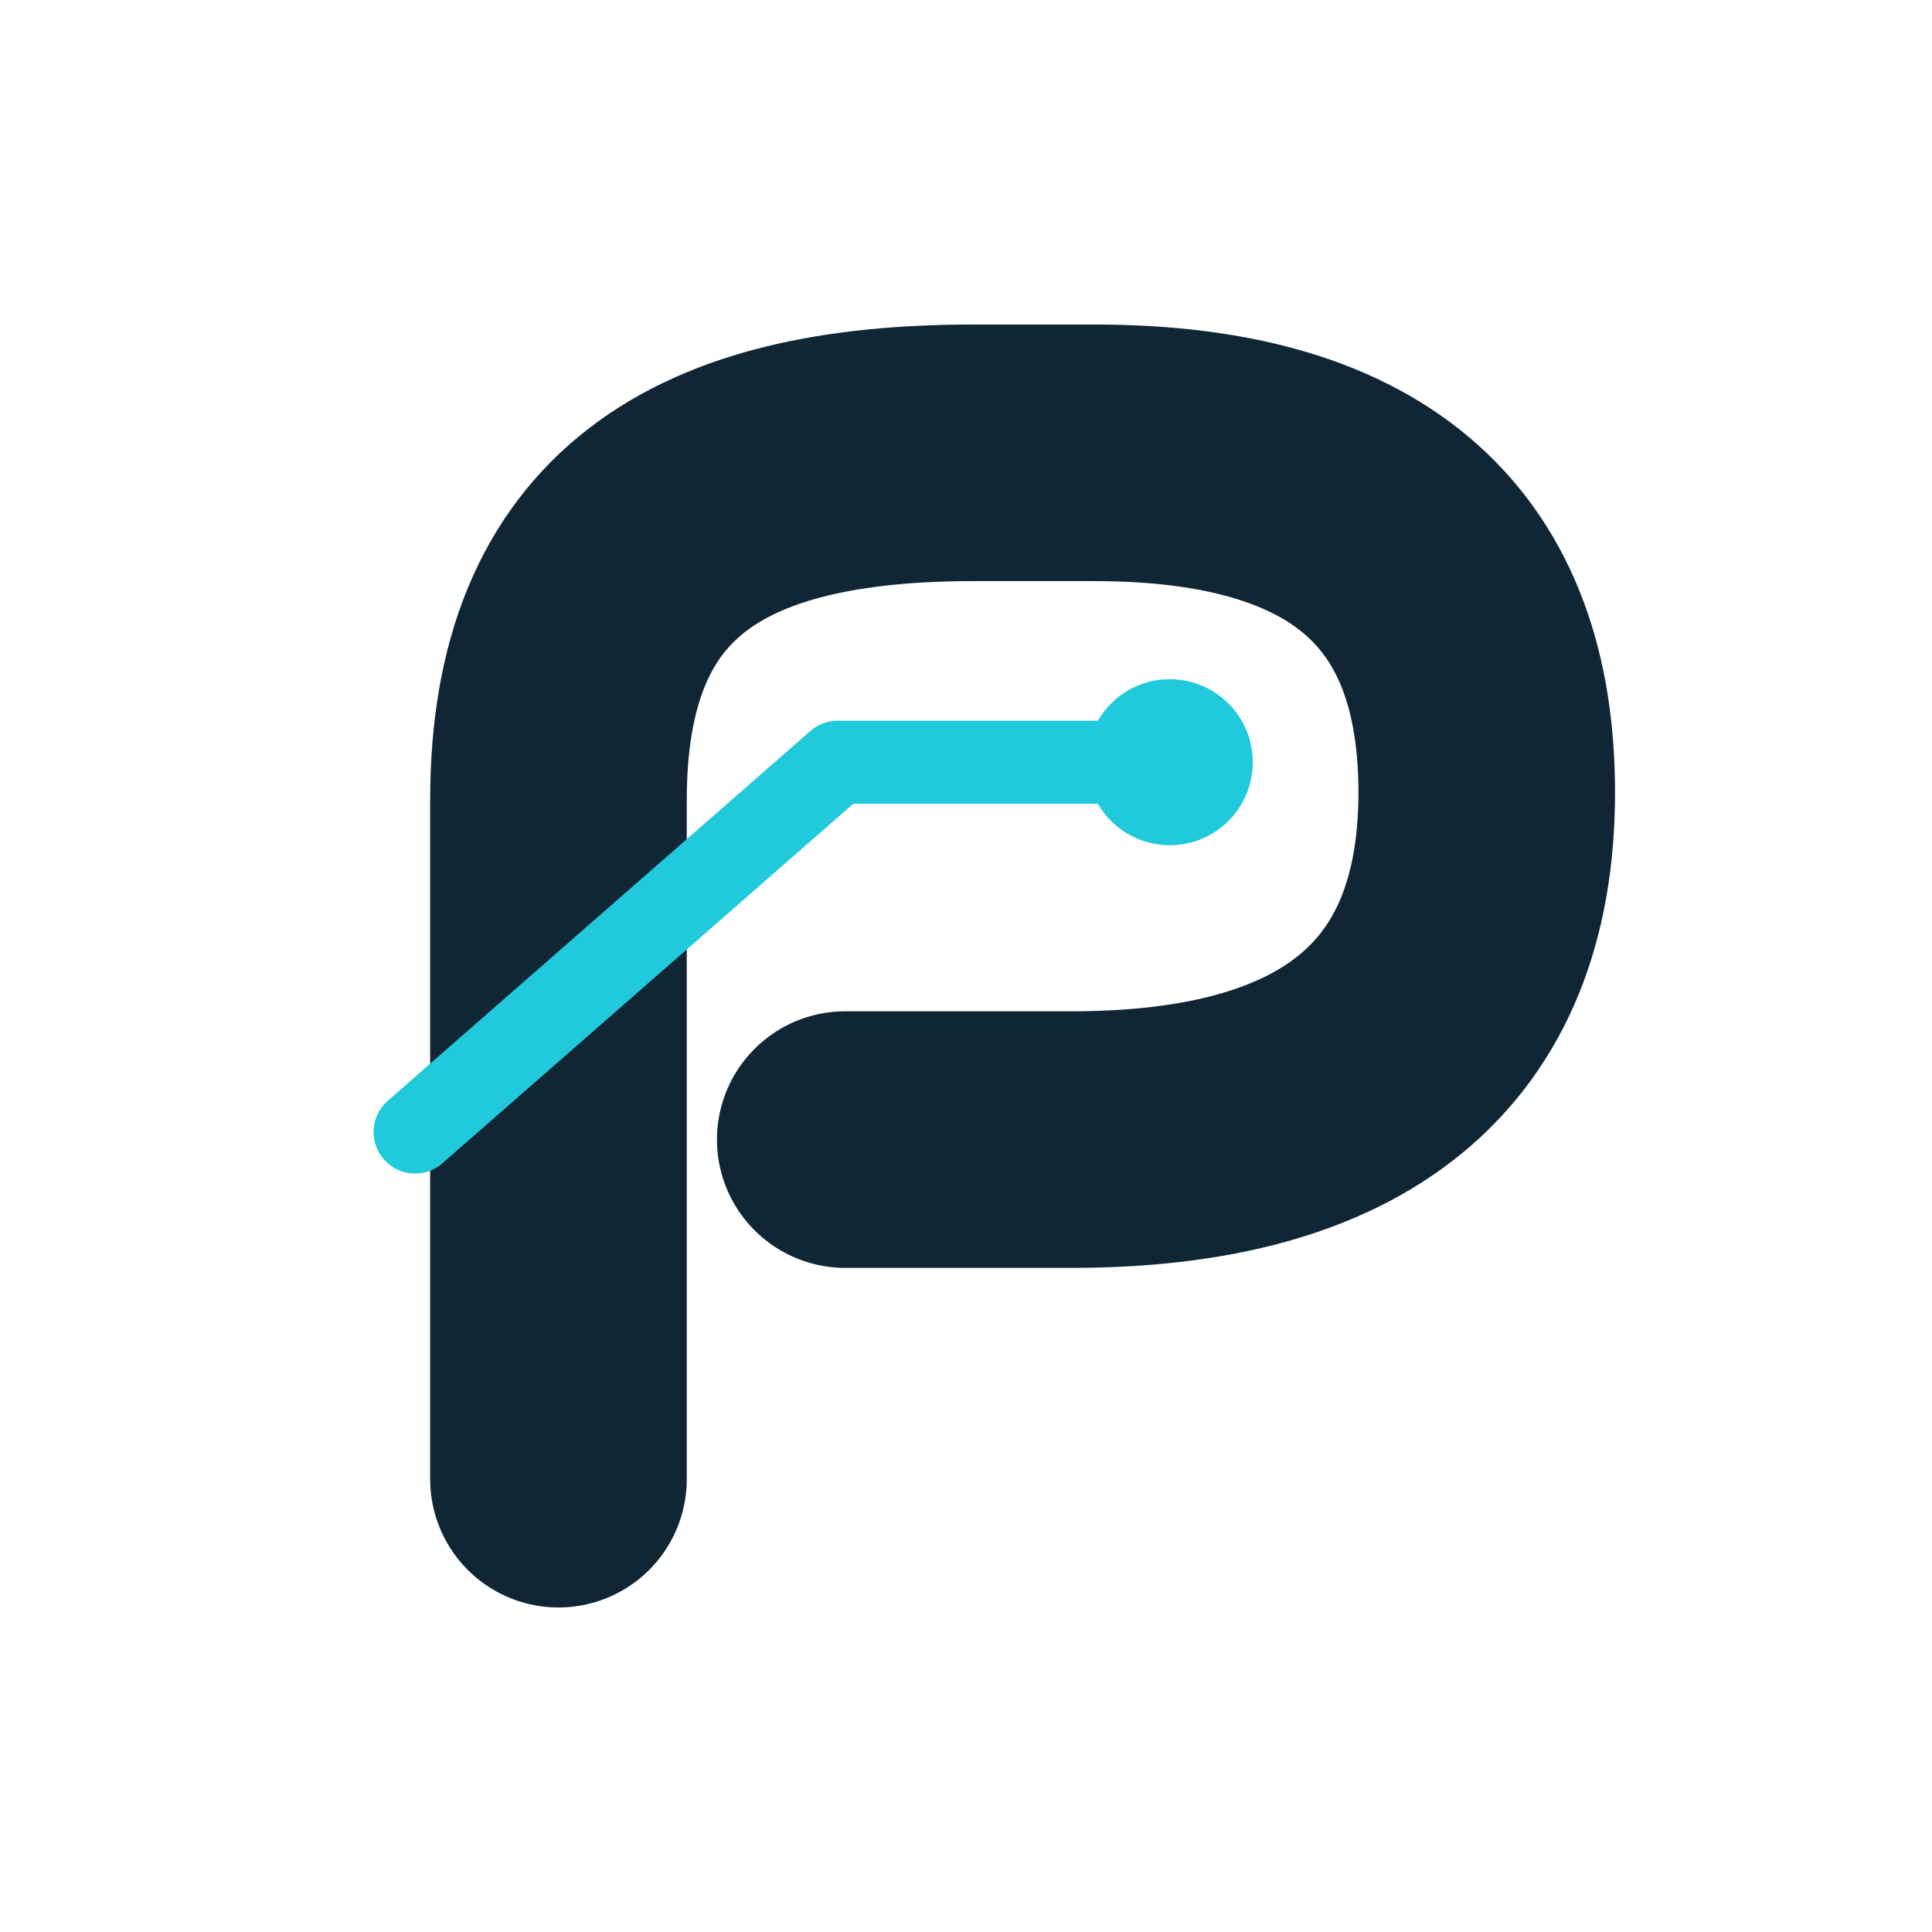
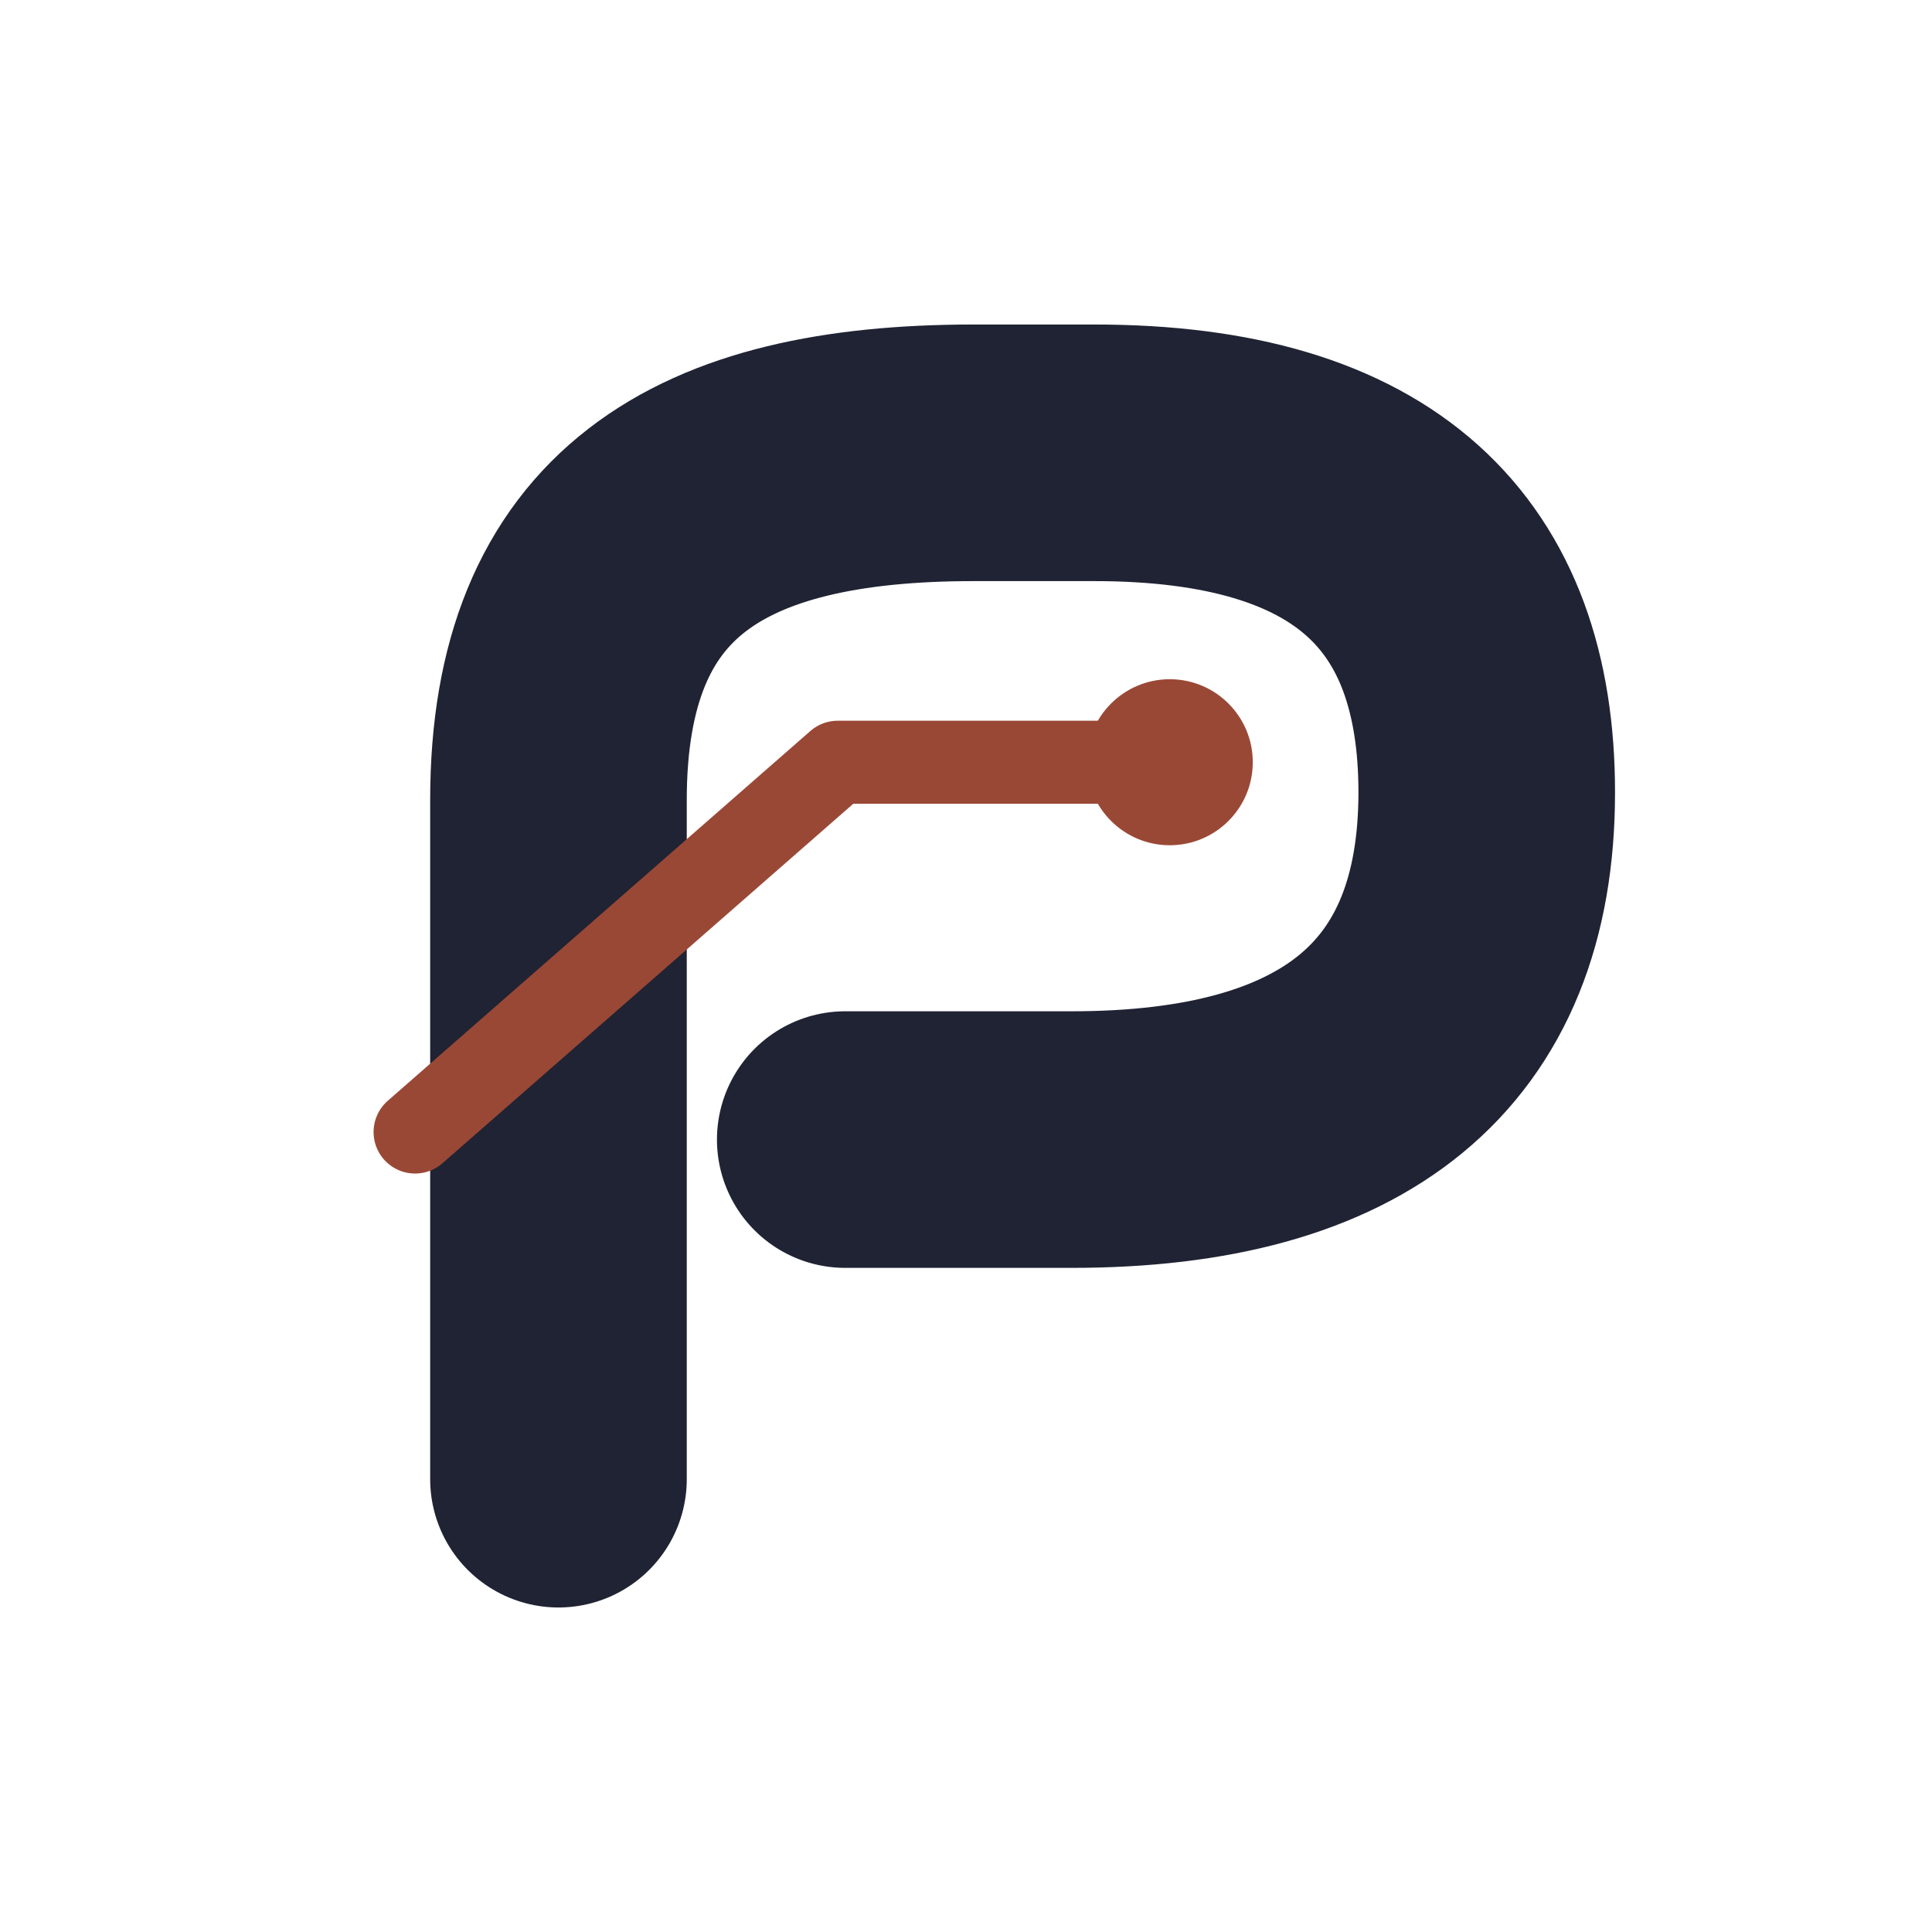
<svg xmlns="http://www.w3.org/2000/svg" width="256" height="256" viewBox="0 0 256 256">
-   <path d="M 74 196 L 74 106 C 74 72 94 60 129 60 L 145 60 C 181 60 197 76 197 105 C 197 136 178 151 142 151 L 112 151" stroke="#102635" stroke-width="34" stroke-linecap="round" stroke-linejoin="round" fill="none" />
-   <path d="M 55 150 L 111 101 L 155 101" stroke="#20C9DB" stroke-width="11" stroke-linecap="round" stroke-linejoin="round" fill="none" />
-   <circle cx="155" cy="101" r="11" fill="#20C9DB" />
+   <path d="M 74 196 L 74 106 C 74 72 94 60 129 60 L 145 60 C 181 60 197 76 197 105 C 197 136 178 151 142 151 L 112 151" stroke="#202333" stroke-width="34" stroke-linecap="round" stroke-linejoin="round" fill="none" />
+   <path d="M 55 150 L 111 101 L 155 101" stroke="#9A4836" stroke-width="11" stroke-linecap="round" stroke-linejoin="round" fill="none" />
+   <circle cx="155" cy="101" r="11" fill="#9A4836" />
</svg>
